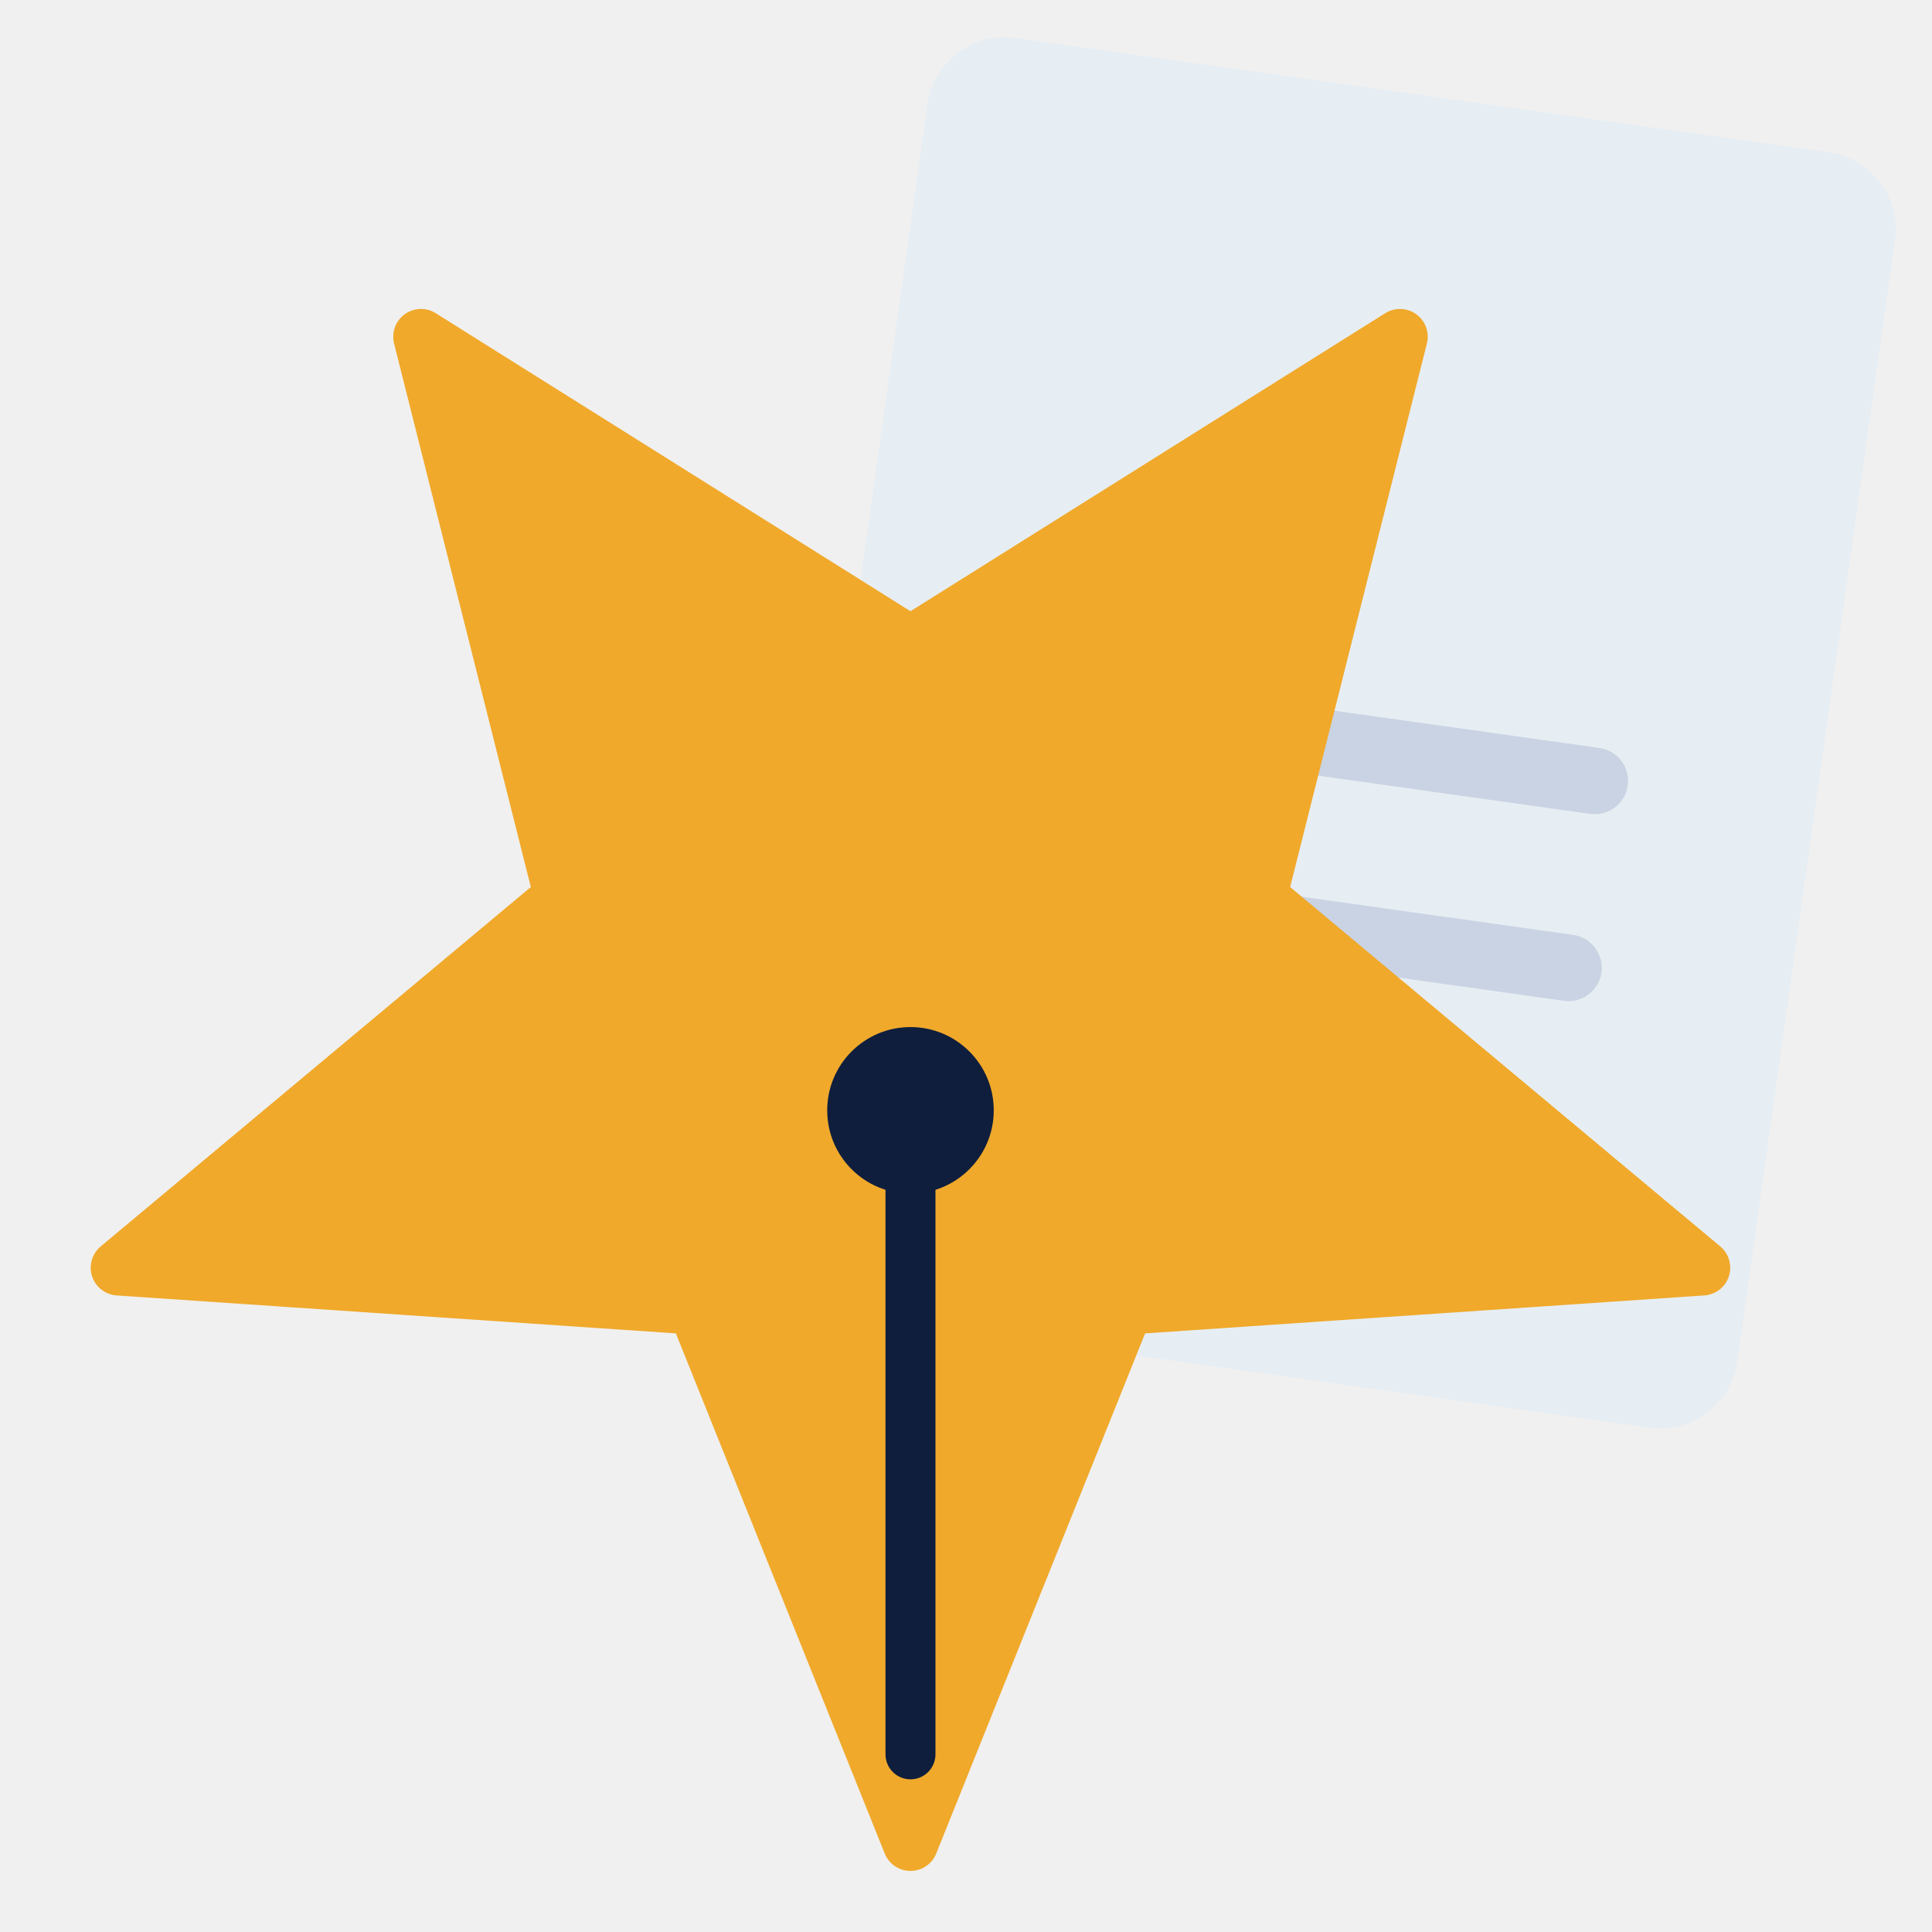
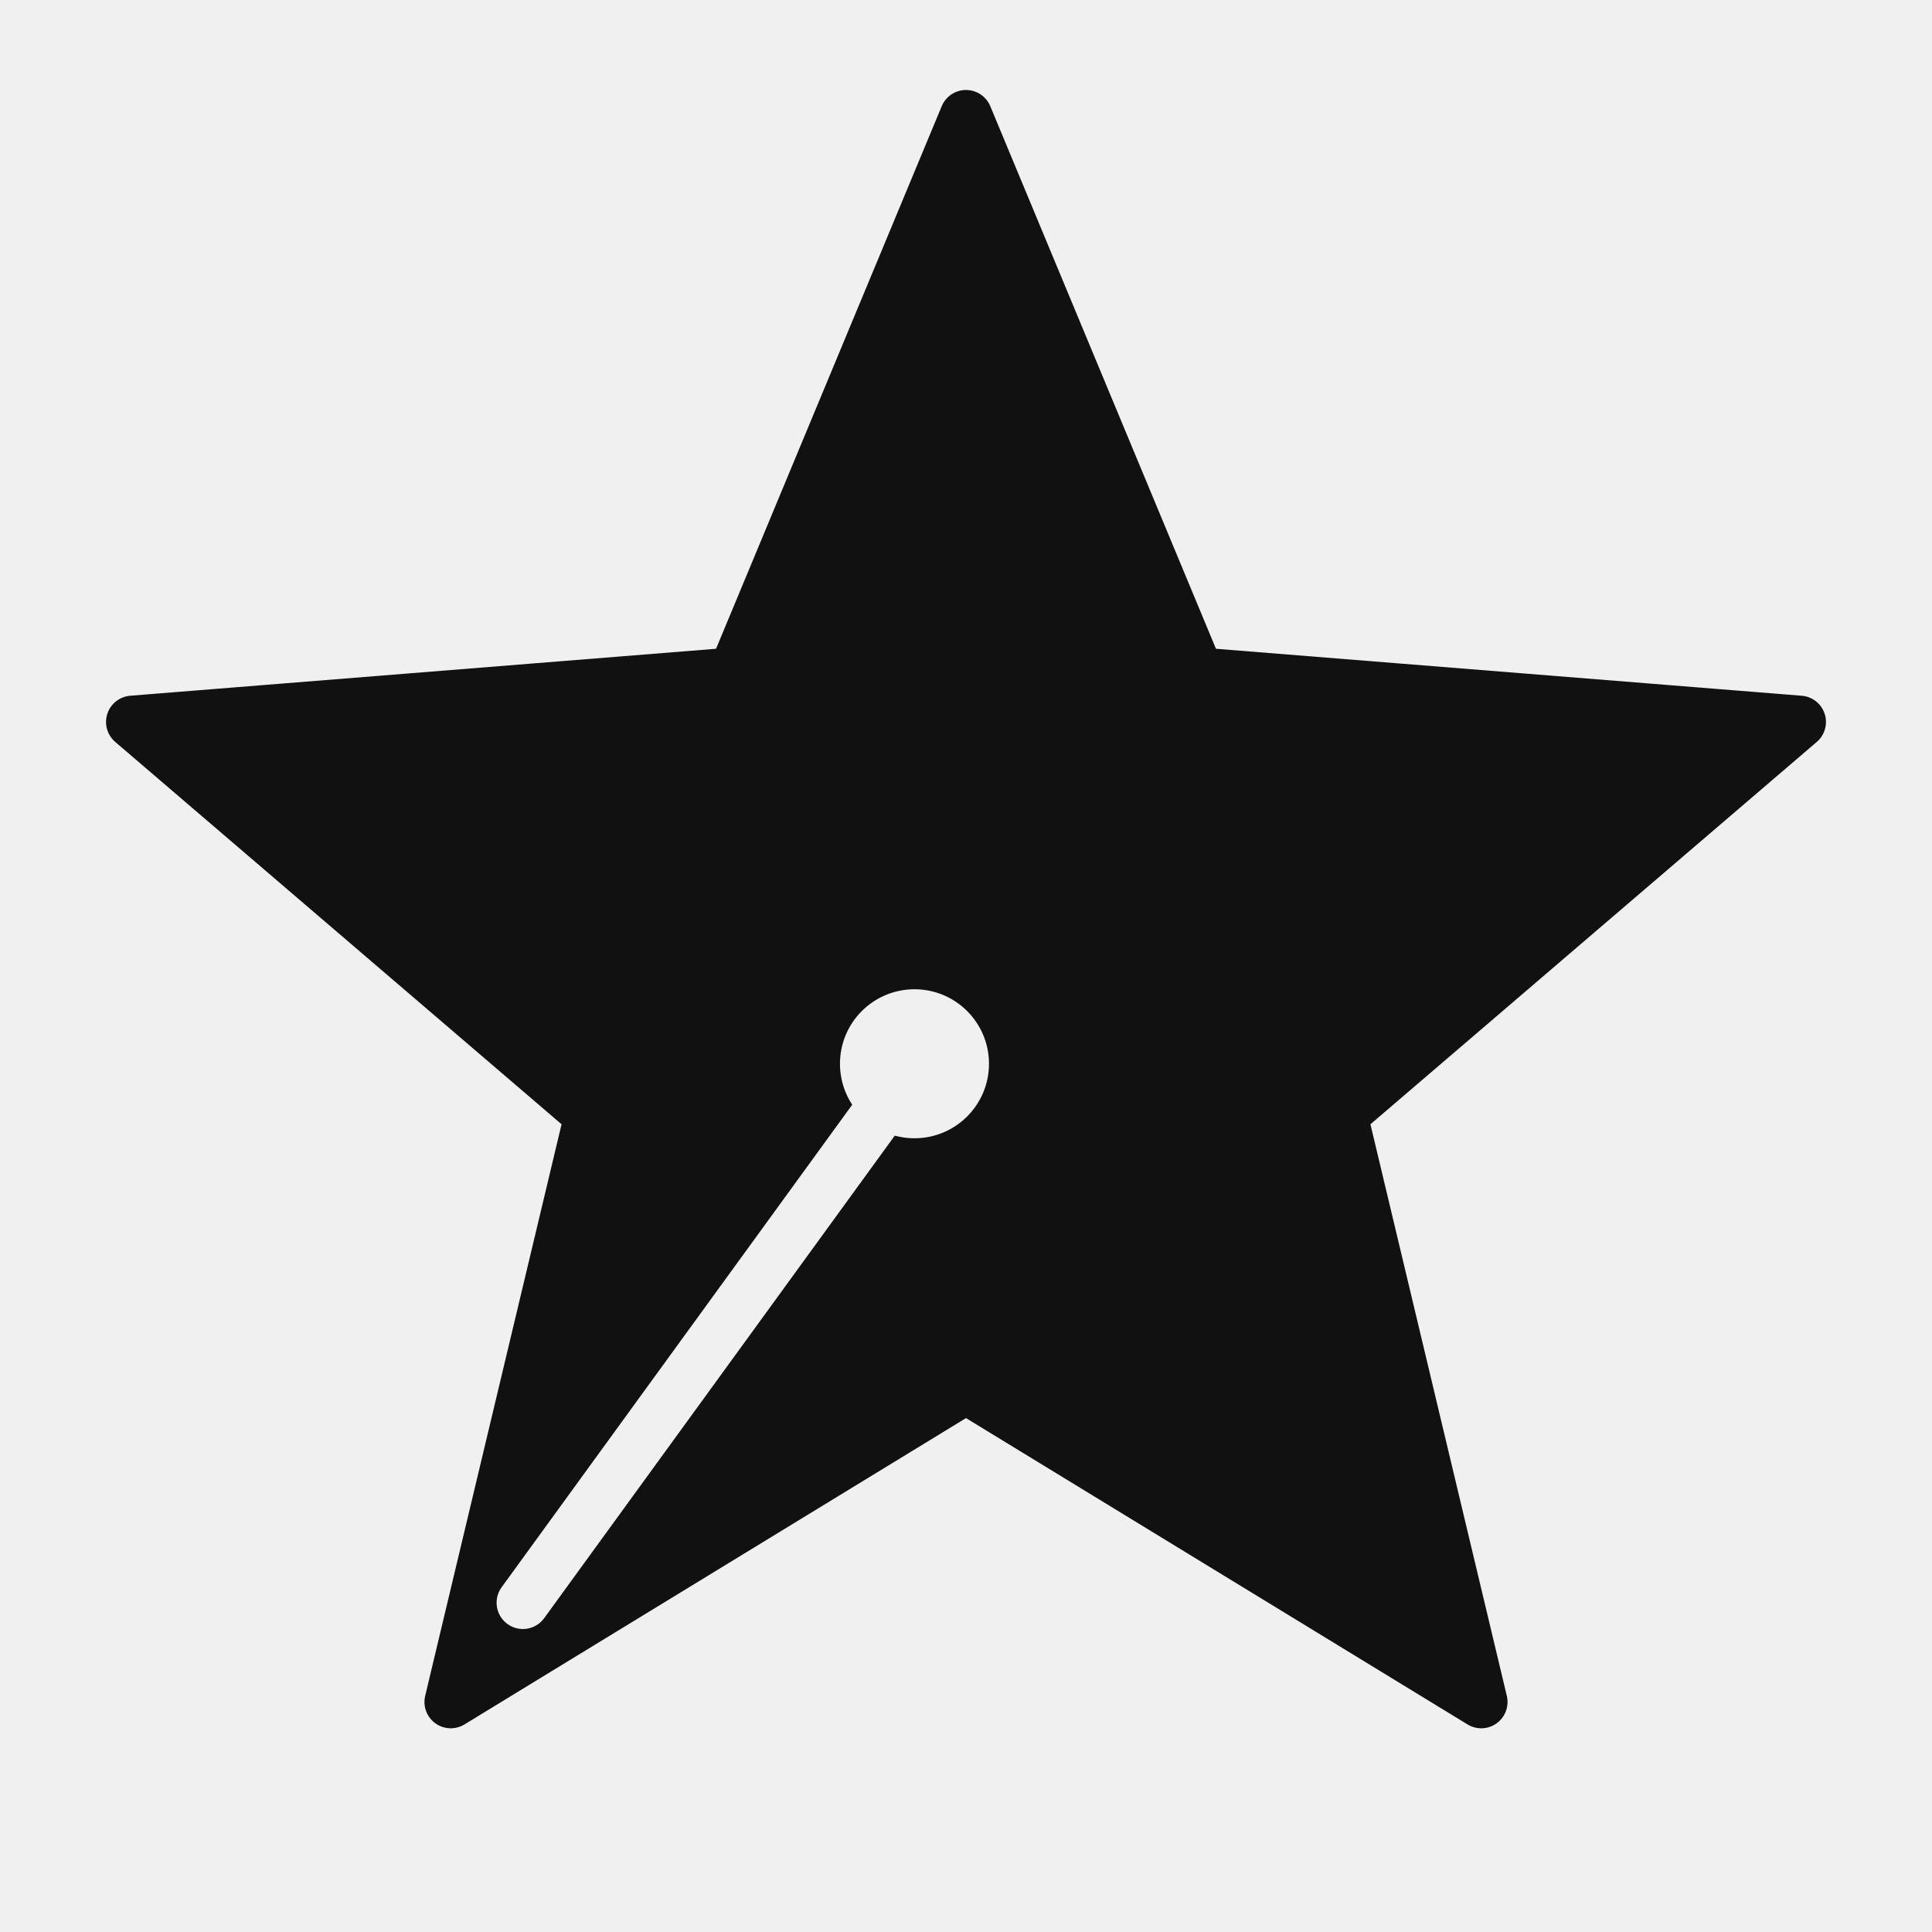
- <svg xmlns="http://www.w3.org/2000/svg" viewBox="84 80 348 348">
-   <rect x="236" y="96" width="176" height="232" rx="14" fill="#e7eef3" transform="rotate(8 324 212)" />
-   <path d="M262 214H372M262 248H372M262 282H340" stroke="#c9d3e3" stroke-width="12" stroke-linecap="round" transform="rotate(8 324 212)" />
-   <path d="M390.66 308.35L286.79 315.4L248 412L209.21 315.4L105.34 308.35L185.23 241.6L159.83 140.65L248 196L336.17 140.65L310.77 241.6Z" fill="#f0a92b" stroke="#f0a92b" stroke-width="10" stroke-linejoin="round" />
-   <path d="M248 280L248 396" stroke="#0f1e3d" stroke-width="9" stroke-linecap="round" />
-   <circle cx="248" cy="280" r="15" fill="#0f1e3d" />
+ <svg xmlns="http://www.w3.org/2000/svg" viewBox="40 40 432 432">
+   <defs>
+     <mask id="a" maskUnits="userSpaceOnUse" x="0" y="0" width="512" height="512">
+       <rect width="512" height="512" fill="#fff" />
+       <path d="M244.48 277.86L156.92 398.37" stroke="#000" stroke-width="11.76" stroke-linecap="round" />
+       <circle cx="244.48" cy="277.86" r="16.66" fill="#000" />
+     </mask>
+   </defs>
+   <path d="M371.21 420.57L256 350.2L140.79 420.57L172.12 289.26L69.59 201.43L204.16 190.64L256 66L307.84 190.64L442.41 201.43L339.88 289.26Z" fill="#111111" stroke="#111111" stroke-width="11.76" stroke-linejoin="round" mask="url(#a)" />
</svg>
